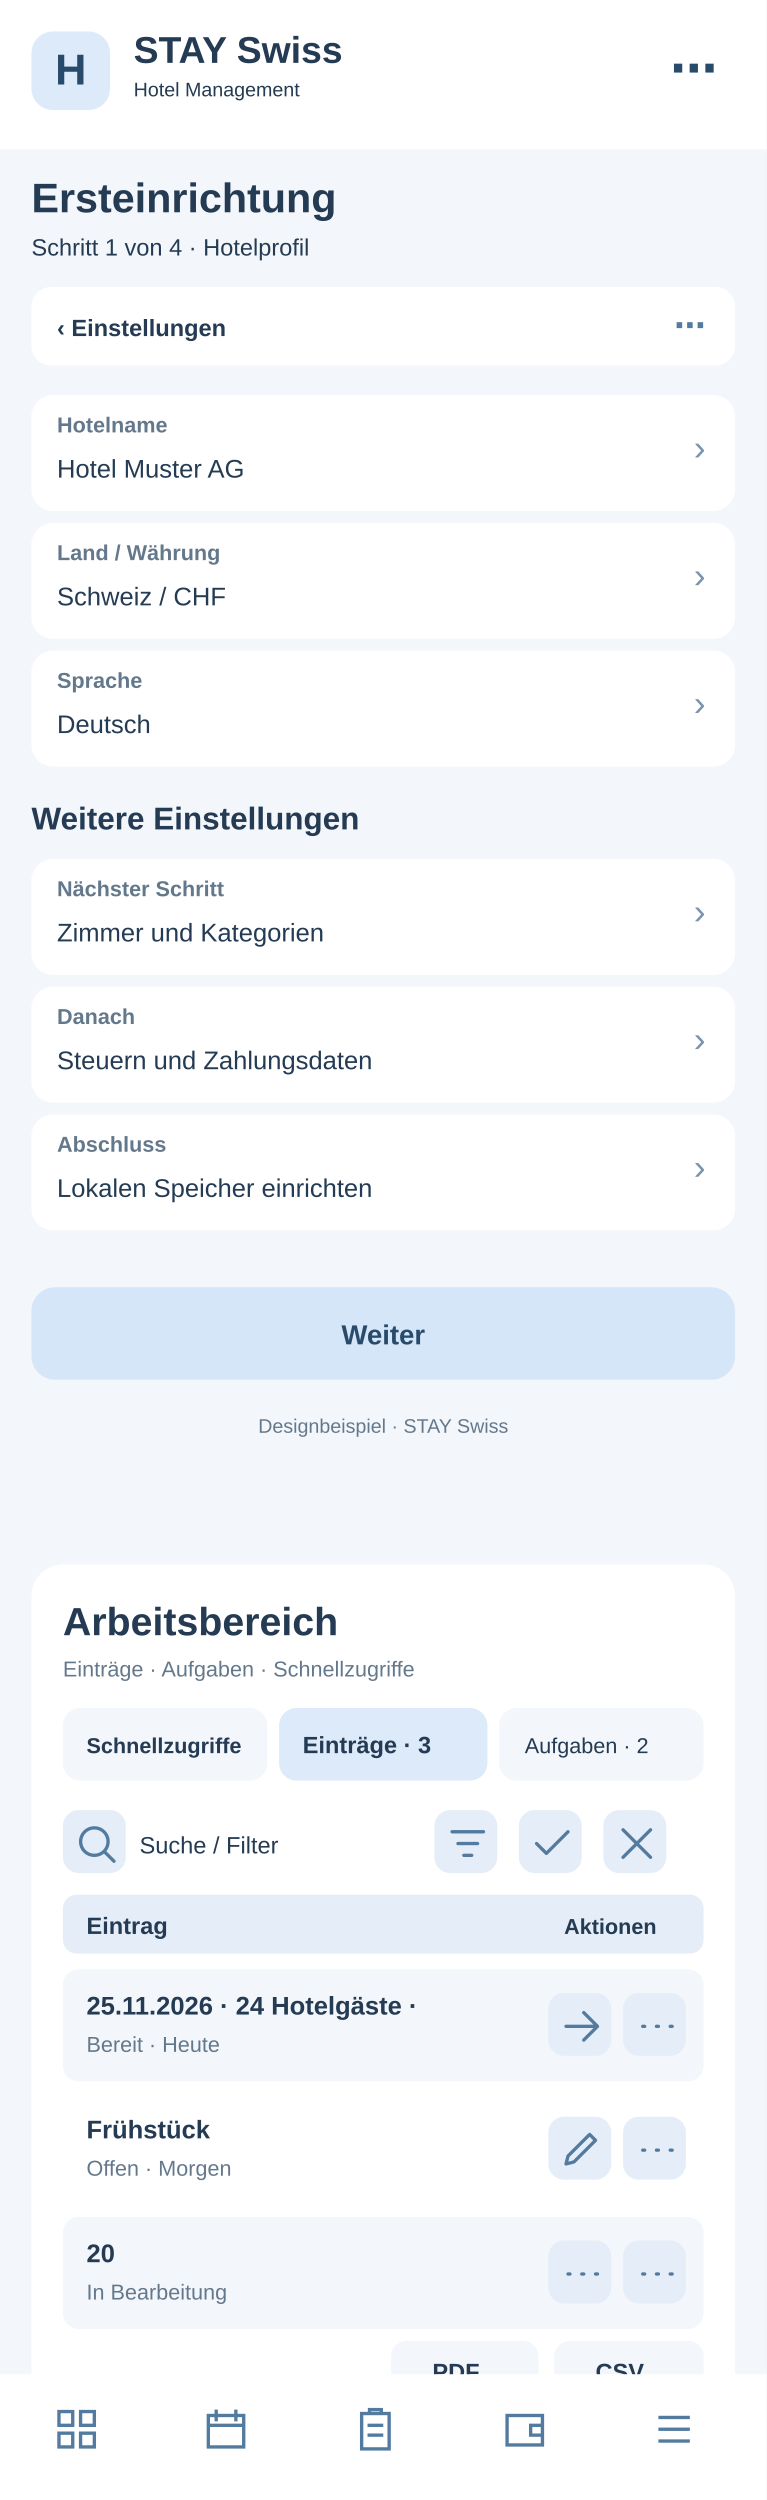
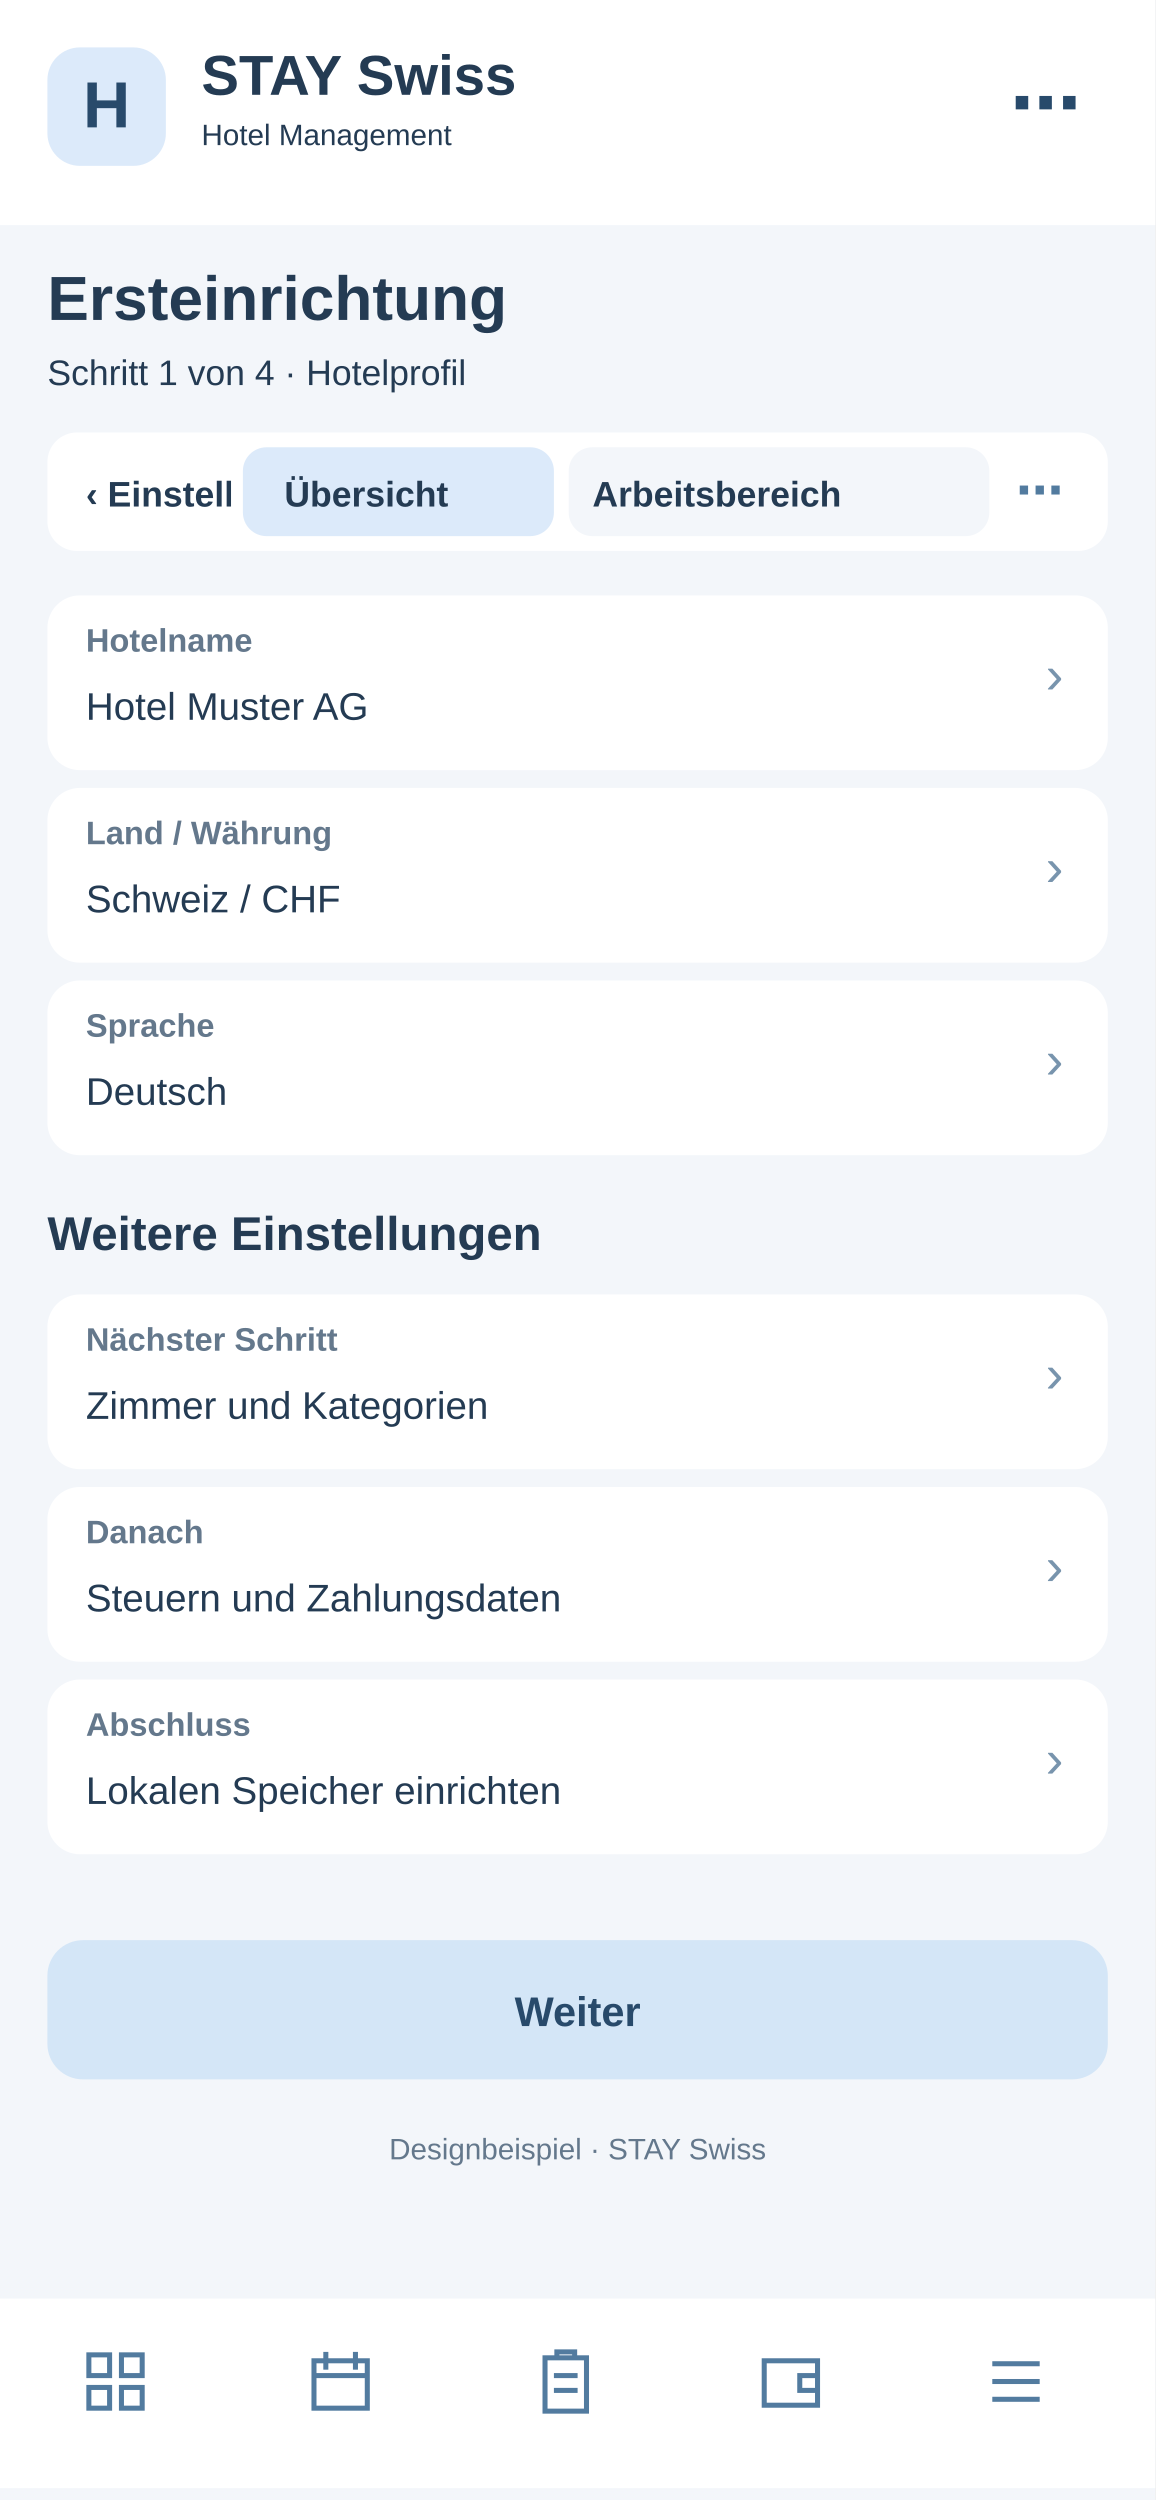
- <svg xmlns="http://www.w3.org/2000/svg" width="390" height="1272" viewBox="0 0 390 1272">
-   <rect x="0" y="0" width="390" height="1272" fill="#f3f6fa" rx="0" />
-   <rect x="0" y="0" width="390" height="76" fill="#fff" rx="0" />
-   <rect x="16" y="16" width="40" height="40" fill="#dceafa" rx="11" />
-   <text x="36" y="43" font-family="Arial,sans-serif" font-size="22" font-weight="700" fill="#284a6b" text-anchor="middle">H</text>
-   <text x="68" y="32" font-family="Arial,sans-serif" font-size="19" font-weight="700" fill="#243b53" text-anchor="start">STAY Swiss</text>
-   <text x="68" y="49" font-family="Arial,sans-serif" font-size="10" font-weight="400" fill="#243b53" text-anchor="start">Hotel Management</text>
-   <text x="365" y="43" font-family="Arial,sans-serif" font-size="24" font-weight="700" fill="#284a6b" text-anchor="end">⋯</text>
-   <text x="16" y="108" font-family="Arial,sans-serif" font-size="21" font-weight="700" fill="#243b53" text-anchor="start">Ersteinrichtung</text>
-   <text x="16" y="130" font-family="Arial,sans-serif" font-size="12" font-weight="400" fill="#243b53" text-anchor="start">Schritt 1 von 4 · Hotelprofil</text>
-   <rect x="16" y="146" width="358" height="40" fill="#fff" rx="10" />
-   <text x="29" y="171" font-family="Arial,sans-serif" font-size="12" font-weight="700" fill="#243b53" text-anchor="start">‹  Einstellungen</text>
-   <text x="359" y="171" font-family="Arial,sans-serif" font-size="16" font-weight="700" fill="#527b9f" text-anchor="end">⋯</text>
-   <rect x="16" y="201" width="358" height="59" fill="#fff" rx="11" />
-   <text x="29" y="220" font-family="Arial,sans-serif" font-size="11" font-weight="700" fill="#64788c" text-anchor="start">Hotelname</text>
-   <text x="29" y="243" font-family="Arial,sans-serif" font-size="13" font-weight="400" fill="#243b53" text-anchor="start">Hotel Muster AG</text>
-   <text x="359" y="234" font-family="Arial,sans-serif" font-size="18" font-weight="400" fill="#7894ad" text-anchor="end">›</text>
-   <rect x="16" y="266" width="358" height="59" fill="#fff" rx="11" />
-   <text x="29" y="285" font-family="Arial,sans-serif" font-size="11" font-weight="700" fill="#64788c" text-anchor="start">Land / Währung</text>
-   <text x="29" y="308" font-family="Arial,sans-serif" font-size="13" font-weight="400" fill="#243b53" text-anchor="start">Schweiz / CHF</text>
-   <text x="359" y="299" font-family="Arial,sans-serif" font-size="18" font-weight="400" fill="#7894ad" text-anchor="end">›</text>
-   <rect x="16" y="331" width="358" height="59" fill="#fff" rx="11" />
-   <text x="29" y="350" font-family="Arial,sans-serif" font-size="11" font-weight="700" fill="#64788c" text-anchor="start">Sprache</text>
-   <text x="29" y="373" font-family="Arial,sans-serif" font-size="13" font-weight="400" fill="#243b53" text-anchor="start">Deutsch</text>
-   <text x="359" y="364" font-family="Arial,sans-serif" font-size="18" font-weight="400" fill="#7894ad" text-anchor="end">›</text>
-   <text x="16" y="422" font-family="Arial,sans-serif" font-size="16" font-weight="700" fill="#243b53" text-anchor="start">Weitere Einstellungen</text>
-   <rect x="16" y="437" width="358" height="59" fill="#fff" rx="11" />
-   <text x="29" y="456" font-family="Arial,sans-serif" font-size="11" font-weight="700" fill="#64788c" text-anchor="start">Nächster Schritt</text>
-   <text x="29" y="479" font-family="Arial,sans-serif" font-size="13" font-weight="400" fill="#243b53" text-anchor="start">Zimmer und Kategorien</text>
-   <text x="359" y="470" font-family="Arial,sans-serif" font-size="18" font-weight="400" fill="#7894ad" text-anchor="end">›</text>
-   <rect x="16" y="502" width="358" height="59" fill="#fff" rx="11" />
-   <text x="29" y="521" font-family="Arial,sans-serif" font-size="11" font-weight="700" fill="#64788c" text-anchor="start">Danach</text>
-   <text x="29" y="544" font-family="Arial,sans-serif" font-size="13" font-weight="400" fill="#243b53" text-anchor="start">Steuern und Zahlungsdaten</text>
-   <text x="359" y="535" font-family="Arial,sans-serif" font-size="18" font-weight="400" fill="#7894ad" text-anchor="end">›</text>
-   <rect x="16" y="567" width="358" height="59" fill="#fff" rx="11" />
-   <text x="29" y="586" font-family="Arial,sans-serif" font-size="11" font-weight="700" fill="#64788c" text-anchor="start">Abschluss</text>
-   <text x="29" y="609" font-family="Arial,sans-serif" font-size="13" font-weight="400" fill="#243b53" text-anchor="start">Lokalen Speicher einrichten</text>
-   <text x="359" y="600" font-family="Arial,sans-serif" font-size="18" font-weight="400" fill="#7894ad" text-anchor="end">›</text>
-   <rect x="16" y="655" width="358" height="47" fill="#d4e6f7" rx="12" />
-   <text x="195" y="684" font-family="Arial,sans-serif" font-size="14" font-weight="700" fill="#284a6b" text-anchor="middle">Weiter</text>
-   <text x="195" y="729" font-family="Arial,sans-serif" font-size="10" font-weight="400" fill="#64788c" text-anchor="middle">Designbeispiel · STAY Swiss</text>
-   <g id="smartphone-arbeitsbereich">
-     <rect x="16" y="796" width="358" height="430" rx="16" fill="#fff" />
-     <text x="32" y="832" font-family="Arial,sans-serif" font-size="20" font-weight="700" fill="#243b53">Arbeitsbereich</text>
-     <text x="32" y="853" font-family="Arial,sans-serif" font-size="11" font-weight="400" fill="#64788c">Einträge · Aufgaben · Schnellzugriffe</text>
-     <rect x="32" y="869" width="104" height="37" rx="9" fill="#f3f6fa" />
-     <text x="44" y="892" font-family="Arial,sans-serif" font-size="11" font-weight="700" fill="#243b53">Schnellzugriffe</text>
-     <rect x="142" y="869" width="106" height="37" rx="9" fill="#dceafa" />
-     <text x="154" y="892" font-family="Arial,sans-serif" font-size="12" font-weight="700" fill="#243b53">Einträge · 3</text>
-     <rect x="254" y="869" width="104" height="37" rx="9" fill="#f3f6fa" />
-     <text x="267" y="892" font-family="Arial,sans-serif" font-size="11" font-weight="400" fill="#243b53">Aufgaben · 2</text>
-     <g tabindex="0">
-       <rect x="32" y="921" width="32" height="32" rx="8" fill="#e5eef8" />
-       <g transform="translate(37,926)" fill="none" stroke="#527b9f" stroke-width="1.7" stroke-linecap="round" stroke-linejoin="round">
-         <path d="M11 18a7 7 0 1 1 0-14a7 7 0 0 1 0 14m5-2l5 5" />
-       </g>
-     </g>
-     <text x="71" y="943" font-family="Arial,sans-serif" font-size="12" font-weight="400" fill="#243b53">Suche / Filter</text>
-     <g tabindex="0">
-       <rect x="221" y="921" width="32" height="32" rx="8" fill="#e5eef8" />
-       <g transform="translate(226,926)" fill="none" stroke="#527b9f" stroke-width="1.7" stroke-linecap="round" stroke-linejoin="round">
+ <svg xmlns="http://www.w3.org/2000/svg" width="390" height="844" viewBox="0 0 390 844">
+   <style>#workspace-view{display:none}#workspace-view:target{display:inline}#workspace-view:target~#main-view{display:none}a{cursor:pointer}a:hover rect{stroke:#8fb7d8;stroke-width:1}</style>
+   <g id="workspace-view">
+     <rect x="0" y="0" width="390" height="844" rx="0" fill="#f3f6fa" />
+     <rect x="0" y="0" width="390" height="76" rx="0" fill="#fff" />
+     <rect x="16" y="16" width="40" height="40" rx="11" fill="#dceafa" />
+     <text x="27" y="44" font-family="Arial,sans-serif" font-size="22" font-weight="700" fill="#284a6b">H</text>
+     <text x="68" y="32" font-family="Arial,sans-serif" font-size="19" font-weight="700" fill="#243b53">STAY Swiss</text>
+     <text x="68" y="49" font-family="Arial,sans-serif" font-size="10" font-weight="400" fill="#243b53">Hotel Management</text>
+     <text x="16" y="108" font-family="Arial,sans-serif" font-size="21" font-weight="700" fill="#243b53">Ersteinrichtung</text>
+     <text x="16" y="130" font-family="Arial,sans-serif" font-size="12" font-weight="400" fill="#64788c">Arbeitsbereich · Ersteinrichtung</text>
+     <rect x="16" y="146" width="358" height="40" rx="10" fill="#fff" />
+     <g id="tabs-work">
+       <rect x="78" y="148" width="260" height="36" rx="10" fill="#fff" />
+       <a href="#main-view">
+         <rect x="82" y="151" width="105" height="30" rx="8" fill="#f3f6fa" />
+         <text x="96" y="171" font-family="Arial" font-size="12" font-weight="700" fill="#243b53">Übersicht</text>
+       </a>
+       <a href="#workspace-view">
+         <rect x="192" y="151" width="142" height="30" rx="8" fill="#dceafa" />
+         <text x="200" y="171" font-family="Arial" font-size="12" font-weight="700" fill="#243b53">Arbeitsbereich</text>
+       </a>
+     </g>
+     <rect x="16" y="200" width="358" height="560" rx="16" fill="#fff" />
+     <text x="30" y="231" font-family="Arial,sans-serif" font-size="19" font-weight="700" fill="#243b53">Arbeitsbereich</text>
+     <text x="30" y="249" font-family="Arial,sans-serif" font-size="11" font-weight="400" fill="#64788c">Ersteinrichtung · Schnellaktionen</text>
+     <g tabindex="0">
+       <rect x="30" y="265" width="104" height="62" rx="10" fill="#f3f6fa" />
+       <rect x="40" y="275" width="22" height="22" rx="6" fill="#dceafa" />
+       <path d="M46 284h10m-5-5v10" stroke="#527b9f" stroke-width="1.6" stroke-linecap="round" />
+       <text x="40" y="316" font-family="Arial,sans-serif" font-size="11" font-weight="700" fill="#243b53">5 Anfragen</text>
+     </g>
+     <g tabindex="0">
+       <rect x="140" y="265" width="104" height="62" rx="10" fill="#f3f6fa" />
+       <rect x="150" y="275" width="22" height="22" rx="6" fill="#dceafa" />
+       <path d="M156 284h10m-5-5v10" stroke="#527b9f" stroke-width="1.6" stroke-linecap="round" />
+       <text x="150" y="316" font-family="Arial,sans-serif" font-size="11" font-weight="700" fill="#243b53">2 neue</text>
+     </g>
+     <g tabindex="0">
+       <rect x="250" y="265" width="104" height="62" rx="10" fill="#f3f6fa" />
+       <rect x="260" y="275" width="22" height="22" rx="6" fill="#dceafa" />
+       <path d="M266 284h10m-5-5v10" stroke="#527b9f" stroke-width="1.6" stroke-linecap="round" />
+       <text x="260" y="316" font-family="Arial,sans-serif" font-size="11" font-weight="700" fill="#243b53">1 dringend</text>
+     </g>
+     <rect x="30" y="340" width="100" height="35" rx="8" fill="#f3f6fa" />
+     <text x="38" y="362" font-family="Arial,sans-serif" font-size="11" font-weight="400" fill="#243b53">Schnellzugriff</text>
+     <rect x="137" y="340" width="96" height="35" rx="8" fill="#dceafa" />
+     <text x="145" y="362" font-family="Arial,sans-serif" font-size="11" font-weight="700" fill="#243b53">Einträge · 3</text>
+     <rect x="240" y="340" width="96" height="35" rx="8" fill="#f3f6fa" />
+     <text x="248" y="362" font-family="Arial,sans-serif" font-size="11" font-weight="400" fill="#243b53">Aufgaben · 2</text>
+     <g tabindex="0">
+       <rect x="334" y="341" width="31" height="30" rx="7" fill="#e5eef8" />
+       <g transform="translate(339,346)" fill="none" stroke="#527b9f" stroke-width="1.8" stroke-linecap="round" stroke-linejoin="round">
+         <path d="M5 5l14 14m0-14L5 19" />
+       </g>
+     </g>
+     <rect x="30" y="389" width="200" height="36" rx="8" fill="#f3f6fa" />
+     <text x="42" y="411" font-family="Arial,sans-serif" font-size="12" font-weight="400" fill="#64788c">Suche nach Eintrag …</text>
+     <g tabindex="0">
+       <rect x="239" y="392" width="31" height="30" rx="7" fill="#e5eef8" />
+       <g transform="translate(244,397)" fill="none" stroke="#527b9f" stroke-width="1.8" stroke-linecap="round" stroke-linejoin="round">
        <path d="M4 6h16M7 12h10M10 18h4" />
      </g>
    </g>
    <g tabindex="0">
-       <rect x="264" y="921" width="32" height="32" rx="8" fill="#e5eef8" />
-       <g transform="translate(269,926)" fill="none" stroke="#527b9f" stroke-width="1.7" stroke-linecap="round" stroke-linejoin="round">
-         <path d="M4 12l5 5L20 6" />
-       </g>
-     </g>
-     <g tabindex="0">
-       <rect x="307" y="921" width="32" height="32" rx="8" fill="#e5eef8" />
-       <g transform="translate(312,926)" fill="none" stroke="#527b9f" stroke-width="1.7" stroke-linecap="round" stroke-linejoin="round">
-         <path d="M5 5l14 14M19 5L5 19" />
-       </g>
-     </g>
-     <rect x="32" y="964" width="326" height="30" rx="7" fill="#e5eef8" />
-     <text x="44" y="984" font-family="Arial,sans-serif" font-size="12" font-weight="700" fill="#243b53">Eintrag</text>
-     <text x="287" y="984" font-family="Arial,sans-serif" font-size="11" font-weight="700" fill="#243b53">Aktionen</text>
-     <rect x="32" y="1002" width="326" height="57" rx="8" fill="#f3f6fa" />
-     <text x="44" y="1025" font-family="Arial,sans-serif" font-size="13" font-weight="700" fill="#243b53">25.11.2026 · 24 Hotelgäste · </text>
-     <text x="44" y="1044" font-family="Arial,sans-serif" font-size="11" font-weight="400" fill="#64788c">Bereit · Heute</text>
-     <g tabindex="0">
-       <rect x="279" y="1014" width="32" height="32" rx="8" fill="#e5eef8" />
-       <g transform="translate(284,1019)" fill="none" stroke="#527b9f" stroke-width="1.7" stroke-linecap="round" stroke-linejoin="round">
+       <rect x="279" y="392" width="31" height="30" rx="7" fill="#e5eef8" />
+       <g transform="translate(284,397)" fill="none" stroke="#527b9f" stroke-width="1.8" stroke-linecap="round" stroke-linejoin="round">
+         <path d="M12 4v16M4 12h16" />
+       </g>
+     </g>
+     <g tabindex="0">
+       <rect x="319" y="392" width="31" height="30" rx="7" fill="#e5eef8" />
+       <g transform="translate(324,397)" fill="none" stroke="#527b9f" stroke-width="1.8" stroke-linecap="round" stroke-linejoin="round">
+         <path d="M5 12h2m5 0h2m5 0h2" />
+       </g>
+     </g>
+     <rect x="30" y="438" width="330" height="30" rx="7" fill="#e5eef8" />
+     <text x="42" y="458" font-family="Arial,sans-serif" font-size="12" font-weight="700" fill="#243b53">Eintrag</text>
+     <text x="272" y="458" font-family="Arial,sans-serif" font-size="11" font-weight="700" fill="#243b53">Aktionen</text>
+     <rect x="30" y="476" width="330" height="59" rx="8" fill="#f3f6fa" />
+     <text x="42" y="498" font-family="Arial,sans-serif" font-size="13" font-weight="700" fill="#243b53">Firmendaten</text>
+     <text x="42" y="518" font-family="Arial,sans-serif" font-size="11" font-weight="400" fill="#64788c">Stammdaten · Aktiv</text>
+     <g tabindex="0">
+       <rect x="284" y="490" width="31" height="30" rx="7" fill="#e5eef8" />
+       <g transform="translate(289,495)" fill="none" stroke="#527b9f" stroke-width="1.8" stroke-linecap="round" stroke-linejoin="round">
        <path d="M4 12h16m-7-7l7 7-7 7" />
      </g>
    </g>
    <g tabindex="0">
-       <rect x="317" y="1014" width="32" height="32" rx="8" fill="#e5eef8" />
-       <g transform="translate(322,1019)" fill="none" stroke="#527b9f" stroke-width="1.7" stroke-linecap="round" stroke-linejoin="round">
-         <path d="M5 12h1m6 0h1m6 0h1" />
-       </g>
-     </g>
-     <rect x="32" y="1065" width="326" height="57" rx="8" fill="#fff" />
-     <text x="44" y="1088" font-family="Arial,sans-serif" font-size="13" font-weight="700" fill="#243b53">Frühstück</text>
-     <text x="44" y="1107" font-family="Arial,sans-serif" font-size="11" font-weight="400" fill="#64788c">Offen · Morgen</text>
-     <g tabindex="0">
-       <rect x="279" y="1077" width="32" height="32" rx="8" fill="#e5eef8" />
-       <g transform="translate(284,1082)" fill="none" stroke="#527b9f" stroke-width="1.7" stroke-linecap="round" stroke-linejoin="round">
-         <path d="M4 19l4-1 11-11-3-3L5 15z" />
-       </g>
-     </g>
-     <g tabindex="0">
-       <rect x="317" y="1077" width="32" height="32" rx="8" fill="#e5eef8" />
-       <g transform="translate(322,1082)" fill="none" stroke="#527b9f" stroke-width="1.7" stroke-linecap="round" stroke-linejoin="round">
-         <path d="M5 12h1m6 0h1m6 0h1" />
-       </g>
-     </g>
-     <rect x="32" y="1128" width="326" height="57" rx="8" fill="#f3f6fa" />
-     <text x="44" y="1151" font-family="Arial,sans-serif" font-size="13" font-weight="700" fill="#243b53">20</text>
-     <text x="44" y="1170" font-family="Arial,sans-serif" font-size="11" font-weight="400" fill="#64788c">In Bearbeitung</text>
-     <g tabindex="0">
-       <rect x="279" y="1140" width="32" height="32" rx="8" fill="#e5eef8" />
-       <g transform="translate(284,1145)" fill="none" stroke="#527b9f" stroke-width="1.7" stroke-linecap="round" stroke-linejoin="round">
-         <path d="M5 12h1m6 0h1m6 0h1" />
-       </g>
-     </g>
-     <g tabindex="0">
-       <rect x="317" y="1140" width="32" height="32" rx="8" fill="#e5eef8" />
-       <g transform="translate(322,1145)" fill="none" stroke="#527b9f" stroke-width="1.7" stroke-linecap="round" stroke-linejoin="round">
-         <path d="M5 12h1m6 0h1m6 0h1" />
-       </g>
-     </g>
-     <text x="32" y="1218" font-family="Arial,sans-serif" font-size="11" font-weight="400" fill="#64788c">3 Einträge · Seite 1</text>
-     <rect x="199" y="1191" width="75" height="31" rx="8" fill="#f3f6fa" />
-     <text x="220" y="1211" font-family="Arial,sans-serif" font-size="12" font-weight="700" fill="#243b53">PDF</text>
-     <rect x="282" y="1191" width="76" height="31" rx="8" fill="#f3f6fa" />
-     <text x="303" y="1211" font-family="Arial,sans-serif" font-size="12" font-weight="700" fill="#243b53">CSV</text>
+       <rect x="322" y="490" width="31" height="30" rx="7" fill="#e5eef8" />
+       <g transform="translate(327,495)" fill="none" stroke="#527b9f" stroke-width="1.8" stroke-linecap="round" stroke-linejoin="round">
+         <path d="M5 12h2m5 0h2m5 0h2" />
+       </g>
+     </g>
+     <rect x="30" y="543" width="330" height="59" rx="8" fill="#fff" />
+     <text x="42" y="565" font-family="Arial,sans-serif" font-size="13" font-weight="700" fill="#243b53">Rechnungsvorlage</text>
+     <text x="42" y="585" font-family="Arial,sans-serif" font-size="11" font-weight="400" fill="#64788c">PDF · Bearbeitbar</text>
+     <g tabindex="0">
+       <rect x="284" y="557" width="31" height="30" rx="7" fill="#e5eef8" />
+       <g transform="translate(289,562)" fill="none" stroke="#527b9f" stroke-width="1.8" stroke-linecap="round" stroke-linejoin="round">
+         <path d="M4 12h16m-7-7l7 7-7 7" />
+       </g>
+     </g>
+     <g tabindex="0">
+       <rect x="322" y="557" width="31" height="30" rx="7" fill="#e5eef8" />
+       <g transform="translate(327,562)" fill="none" stroke="#527b9f" stroke-width="1.8" stroke-linecap="round" stroke-linejoin="round">
+         <path d="M5 12h2m5 0h2m5 0h2" />
+       </g>
+     </g>
+     <rect x="30" y="610" width="330" height="59" rx="8" fill="#f3f6fa" />
+     <text x="42" y="632" font-family="Arial,sans-serif" font-size="13" font-weight="700" fill="#243b53">E-Mail-Vorlage</text>
+     <text x="42" y="652" font-family="Arial,sans-serif" font-size="11" font-weight="400" fill="#64788c">Versand · Aktiv</text>
+     <g tabindex="0">
+       <rect x="284" y="624" width="31" height="30" rx="7" fill="#e5eef8" />
+       <g transform="translate(289,629)" fill="none" stroke="#527b9f" stroke-width="1.8" stroke-linecap="round" stroke-linejoin="round">
+         <path d="M4 12h16m-7-7l7 7-7 7" />
+       </g>
+     </g>
+     <g tabindex="0">
+       <rect x="322" y="624" width="31" height="30" rx="7" fill="#e5eef8" />
+       <g transform="translate(327,629)" fill="none" stroke="#527b9f" stroke-width="1.8" stroke-linecap="round" stroke-linejoin="round">
+         <path d="M5 12h2m5 0h2m5 0h2" />
+       </g>
+     </g>
+     <text x="30" y="708" font-family="Arial,sans-serif" font-size="11" font-weight="400" fill="#64788c">3 Einträge · Seite 1 von 1</text>
+     <rect x="227" y="684" width="62" height="33" rx="8" fill="#f3f6fa" />
+     <text x="240" y="705" font-family="Arial,sans-serif" font-size="12" font-weight="700" fill="#243b53">PDF</text>
+     <rect x="297" y="684" width="62" height="33" rx="8" fill="#f3f6fa" />
+     <text x="311" y="705" font-family="Arial,sans-serif" font-size="12" font-weight="700" fill="#243b53">CSV</text>
+     <text x="30" y="741" font-family="Arial,sans-serif" font-size="10" font-weight="400" fill="#64788c">Ansicht: Einträge · Beispielwerte</text>
+     <rect x="0" y="776" width="390" height="64" fill="#fff" rx="0" />
+     <g transform="translate(27,792)" fill="none" stroke="#527b9f" stroke-width="1.7" stroke-linejoin="round" stroke-linecap="round">
+       <path d="M3 3h7v7H3zM14 3h7v7h-7zM3 14h7v7H3zM14 14h7v7h-7z" />
+     </g>
+     <g transform="translate(103,792)" fill="none" stroke="#527b9f" stroke-width="1.7" stroke-linejoin="round" stroke-linecap="round">
+       <rect x="3" y="5" width="18" height="16" rx="2" />
+       <path d="M7 2v6M17 2v6M3 10h18" />
+     </g>
+     <g transform="translate(179,792)" fill="none" stroke="#527b9f" stroke-width="1.7" stroke-linejoin="round" stroke-linecap="round">
+       <rect x="5" y="4" width="14" height="18" rx="2" />
+       <path d="M9 4V2h6v2M8 10h8M8 15h8" />
+     </g>
+     <g transform="translate(255,792)" fill="none" stroke="#527b9f" stroke-width="1.7" stroke-linejoin="round" stroke-linecap="round">
+       <rect x="3" y="5" width="18" height="15" rx="3" />
+       <path d="M21 10h-6v5h6" />
+     </g>
+     <g transform="translate(331,792)" fill="none" stroke="#527b9f" stroke-width="1.7" stroke-linejoin="round" stroke-linecap="round">
+       <path d="M4 6h16M4 12h16M4 18h16" />
+     </g>
  </g>
-   <rect x="0" y="1208" width="390" height="64" fill="#fff" rx="0" />
-   <g transform="translate(27,1224)" fill="none" stroke="#527b9f" stroke-width="1.7">
-     <path d="M3 3h7v7H3zM14 3h7v7h-7zM3 14h7v7H3zM14 14h7v7h-7z" />
-   </g>
-   <g transform="translate(103,1224)" fill="none" stroke="#527b9f" stroke-width="1.7">
-     <path d="M3 5h18v16H3zM7 2v6M17 2v6M3 10h18" />
-   </g>
-   <g transform="translate(179,1224)" fill="none" stroke="#527b9f" stroke-width="1.7">
-     <path d="M5 4h14v18H5zM9 4V2h6v2M8 10h8M8 15h8" />
-   </g>
-   <g transform="translate(255,1224)" fill="none" stroke="#527b9f" stroke-width="1.7">
-     <path d="M3 5h18v15H3zM21 10h-6v5h6" />
-   </g>
-   <g transform="translate(331,1224)" fill="none" stroke="#527b9f" stroke-width="1.7">
-     <path d="M4 6h16M4 12h16M4 18h16" />
+   <g id="main-view">
+     <rect x="0" y="0" width="390" height="844" fill="#f3f6fa" rx="0" />
+     <rect x="0" y="0" width="390" height="76" fill="#fff" rx="0" />
+     <rect x="16" y="16" width="40" height="40" fill="#dceafa" rx="11" />
+     <text x="36" y="43" font-family="Arial,sans-serif" font-size="22" font-weight="700" fill="#284a6b" text-anchor="middle">H</text>
+     <text x="68" y="32" font-family="Arial,sans-serif" font-size="19" font-weight="700" fill="#243b53" text-anchor="start">STAY Swiss</text>
+     <text x="68" y="49" font-family="Arial,sans-serif" font-size="10" font-weight="400" fill="#243b53" text-anchor="start">Hotel Management</text>
+     <text x="365" y="43" font-family="Arial,sans-serif" font-size="24" font-weight="700" fill="#284a6b" text-anchor="end">⋯</text>
+     <text x="16" y="108" font-family="Arial,sans-serif" font-size="21" font-weight="700" fill="#243b53" text-anchor="start">Ersteinrichtung</text>
+     <text x="16" y="130" font-family="Arial,sans-serif" font-size="12" font-weight="400" fill="#243b53" text-anchor="start">Schritt 1 von 4 · Hotelprofil</text>
+     <rect x="16" y="146" width="358" height="40" fill="#fff" rx="10" />
+     <text x="29" y="171" font-family="Arial,sans-serif" font-size="12" font-weight="700" fill="#243b53" text-anchor="start">‹  Einstellungen</text>
+     <text x="359" y="171" font-family="Arial,sans-serif" font-size="16" font-weight="700" fill="#527b9f" text-anchor="end">⋯</text>
+     <rect x="16" y="201" width="358" height="59" fill="#fff" rx="11" />
+     <text x="29" y="220" font-family="Arial,sans-serif" font-size="11" font-weight="700" fill="#64788c" text-anchor="start">Hotelname</text>
+     <text x="29" y="243" font-family="Arial,sans-serif" font-size="13" font-weight="400" fill="#243b53" text-anchor="start">Hotel Muster AG</text>
+     <text x="359" y="234" font-family="Arial,sans-serif" font-size="18" font-weight="400" fill="#7894ad" text-anchor="end">›</text>
+     <rect x="16" y="266" width="358" height="59" fill="#fff" rx="11" />
+     <text x="29" y="285" font-family="Arial,sans-serif" font-size="11" font-weight="700" fill="#64788c" text-anchor="start">Land / Währung</text>
+     <text x="29" y="308" font-family="Arial,sans-serif" font-size="13" font-weight="400" fill="#243b53" text-anchor="start">Schweiz / CHF</text>
+     <text x="359" y="299" font-family="Arial,sans-serif" font-size="18" font-weight="400" fill="#7894ad" text-anchor="end">›</text>
+     <rect x="16" y="331" width="358" height="59" fill="#fff" rx="11" />
+     <text x="29" y="350" font-family="Arial,sans-serif" font-size="11" font-weight="700" fill="#64788c" text-anchor="start">Sprache</text>
+     <text x="29" y="373" font-family="Arial,sans-serif" font-size="13" font-weight="400" fill="#243b53" text-anchor="start">Deutsch</text>
+     <text x="359" y="364" font-family="Arial,sans-serif" font-size="18" font-weight="400" fill="#7894ad" text-anchor="end">›</text>
+     <text x="16" y="422" font-family="Arial,sans-serif" font-size="16" font-weight="700" fill="#243b53" text-anchor="start">Weitere Einstellungen</text>
+     <rect x="16" y="437" width="358" height="59" fill="#fff" rx="11" />
+     <text x="29" y="456" font-family="Arial,sans-serif" font-size="11" font-weight="700" fill="#64788c" text-anchor="start">Nächster Schritt</text>
+     <text x="29" y="479" font-family="Arial,sans-serif" font-size="13" font-weight="400" fill="#243b53" text-anchor="start">Zimmer und Kategorien</text>
+     <text x="359" y="470" font-family="Arial,sans-serif" font-size="18" font-weight="400" fill="#7894ad" text-anchor="end">›</text>
+     <rect x="16" y="502" width="358" height="59" fill="#fff" rx="11" />
+     <text x="29" y="521" font-family="Arial,sans-serif" font-size="11" font-weight="700" fill="#64788c" text-anchor="start">Danach</text>
+     <text x="29" y="544" font-family="Arial,sans-serif" font-size="13" font-weight="400" fill="#243b53" text-anchor="start">Steuern und Zahlungsdaten</text>
+     <text x="359" y="535" font-family="Arial,sans-serif" font-size="18" font-weight="400" fill="#7894ad" text-anchor="end">›</text>
+     <rect x="16" y="567" width="358" height="59" fill="#fff" rx="11" />
+     <text x="29" y="586" font-family="Arial,sans-serif" font-size="11" font-weight="700" fill="#64788c" text-anchor="start">Abschluss</text>
+     <text x="29" y="609" font-family="Arial,sans-serif" font-size="13" font-weight="400" fill="#243b53" text-anchor="start">Lokalen Speicher einrichten</text>
+     <text x="359" y="600" font-family="Arial,sans-serif" font-size="18" font-weight="400" fill="#7894ad" text-anchor="end">›</text>
+     <rect x="16" y="655" width="358" height="47" fill="#d4e6f7" rx="12" />
+     <text x="195" y="684" font-family="Arial,sans-serif" font-size="14" font-weight="700" fill="#284a6b" text-anchor="middle">Weiter</text>
+     <text x="195" y="729" font-family="Arial,sans-serif" font-size="10" font-weight="400" fill="#64788c" text-anchor="middle">Designbeispiel · STAY Swiss</text>
+     <rect x="0" y="776" width="390" height="64" fill="#fff" rx="0" />
+     <g transform="translate(27,792)" fill="none" stroke="#527b9f" stroke-width="1.7">
+       <path d="M3 3h7v7H3zM14 3h7v7h-7zM3 14h7v7H3zM14 14h7v7h-7z" />
+     </g>
+     <g transform="translate(103,792)" fill="none" stroke="#527b9f" stroke-width="1.7">
+       <path d="M3 5h18v16H3zM7 2v6M17 2v6M3 10h18" />
+     </g>
+     <g transform="translate(179,792)" fill="none" stroke="#527b9f" stroke-width="1.7">
+       <path d="M5 4h14v18H5zM9 4V2h6v2M8 10h8M8 15h8" />
+     </g>
+     <g transform="translate(255,792)" fill="none" stroke="#527b9f" stroke-width="1.7">
+       <path d="M3 5h18v15H3zM21 10h-6v5h6" />
+     </g>
+     <g transform="translate(331,792)" fill="none" stroke="#527b9f" stroke-width="1.7">
+       <path d="M4 6h16M4 12h16M4 18h16" />
+     </g>
+     <g id="tabs-main">
+       <rect x="78" y="148" width="260" height="36" rx="10" fill="#fff" />
+       <a href="#main-view">
+         <rect x="82" y="151" width="105" height="30" rx="8" fill="#dceafa" />
+         <text x="96" y="171" font-family="Arial" font-size="12" font-weight="700" fill="#243b53">Übersicht</text>
+       </a>
+       <a href="#workspace-view">
+         <rect x="192" y="151" width="142" height="30" rx="8" fill="#f3f6fa" />
+         <text x="200" y="171" font-family="Arial" font-size="12" font-weight="700" fill="#243b53">Arbeitsbereich</text>
+       </a>
+     </g>
  </g>
</svg>
